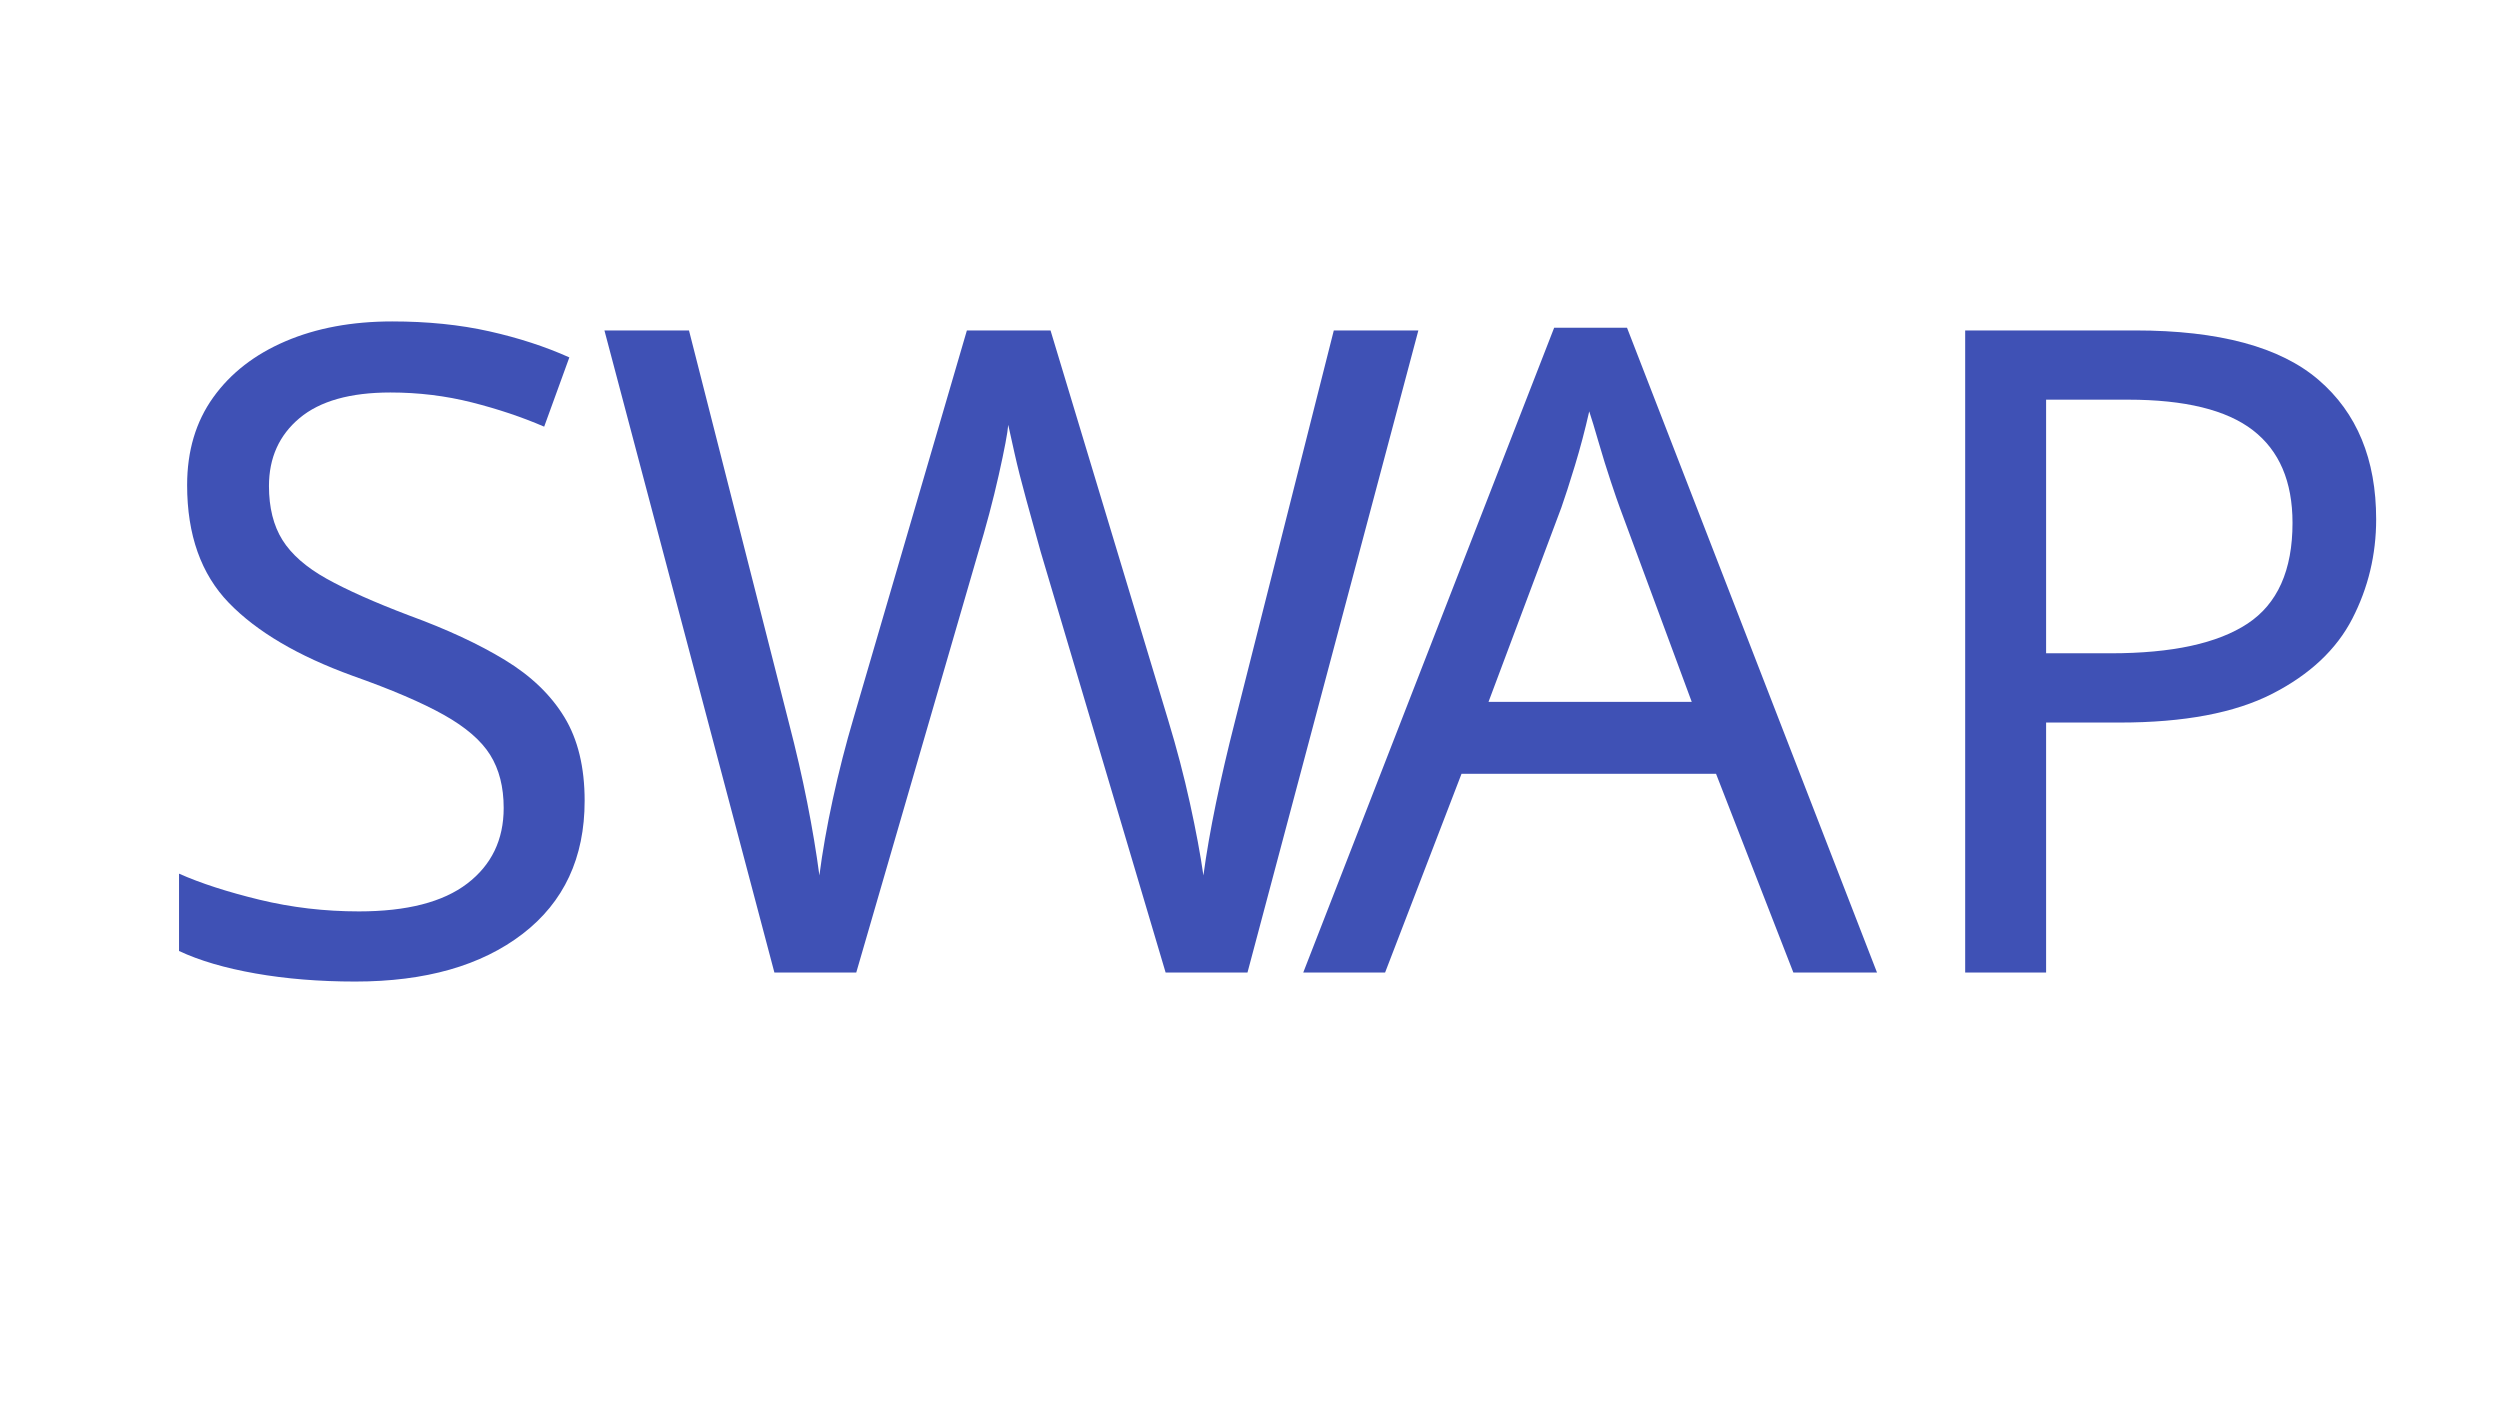
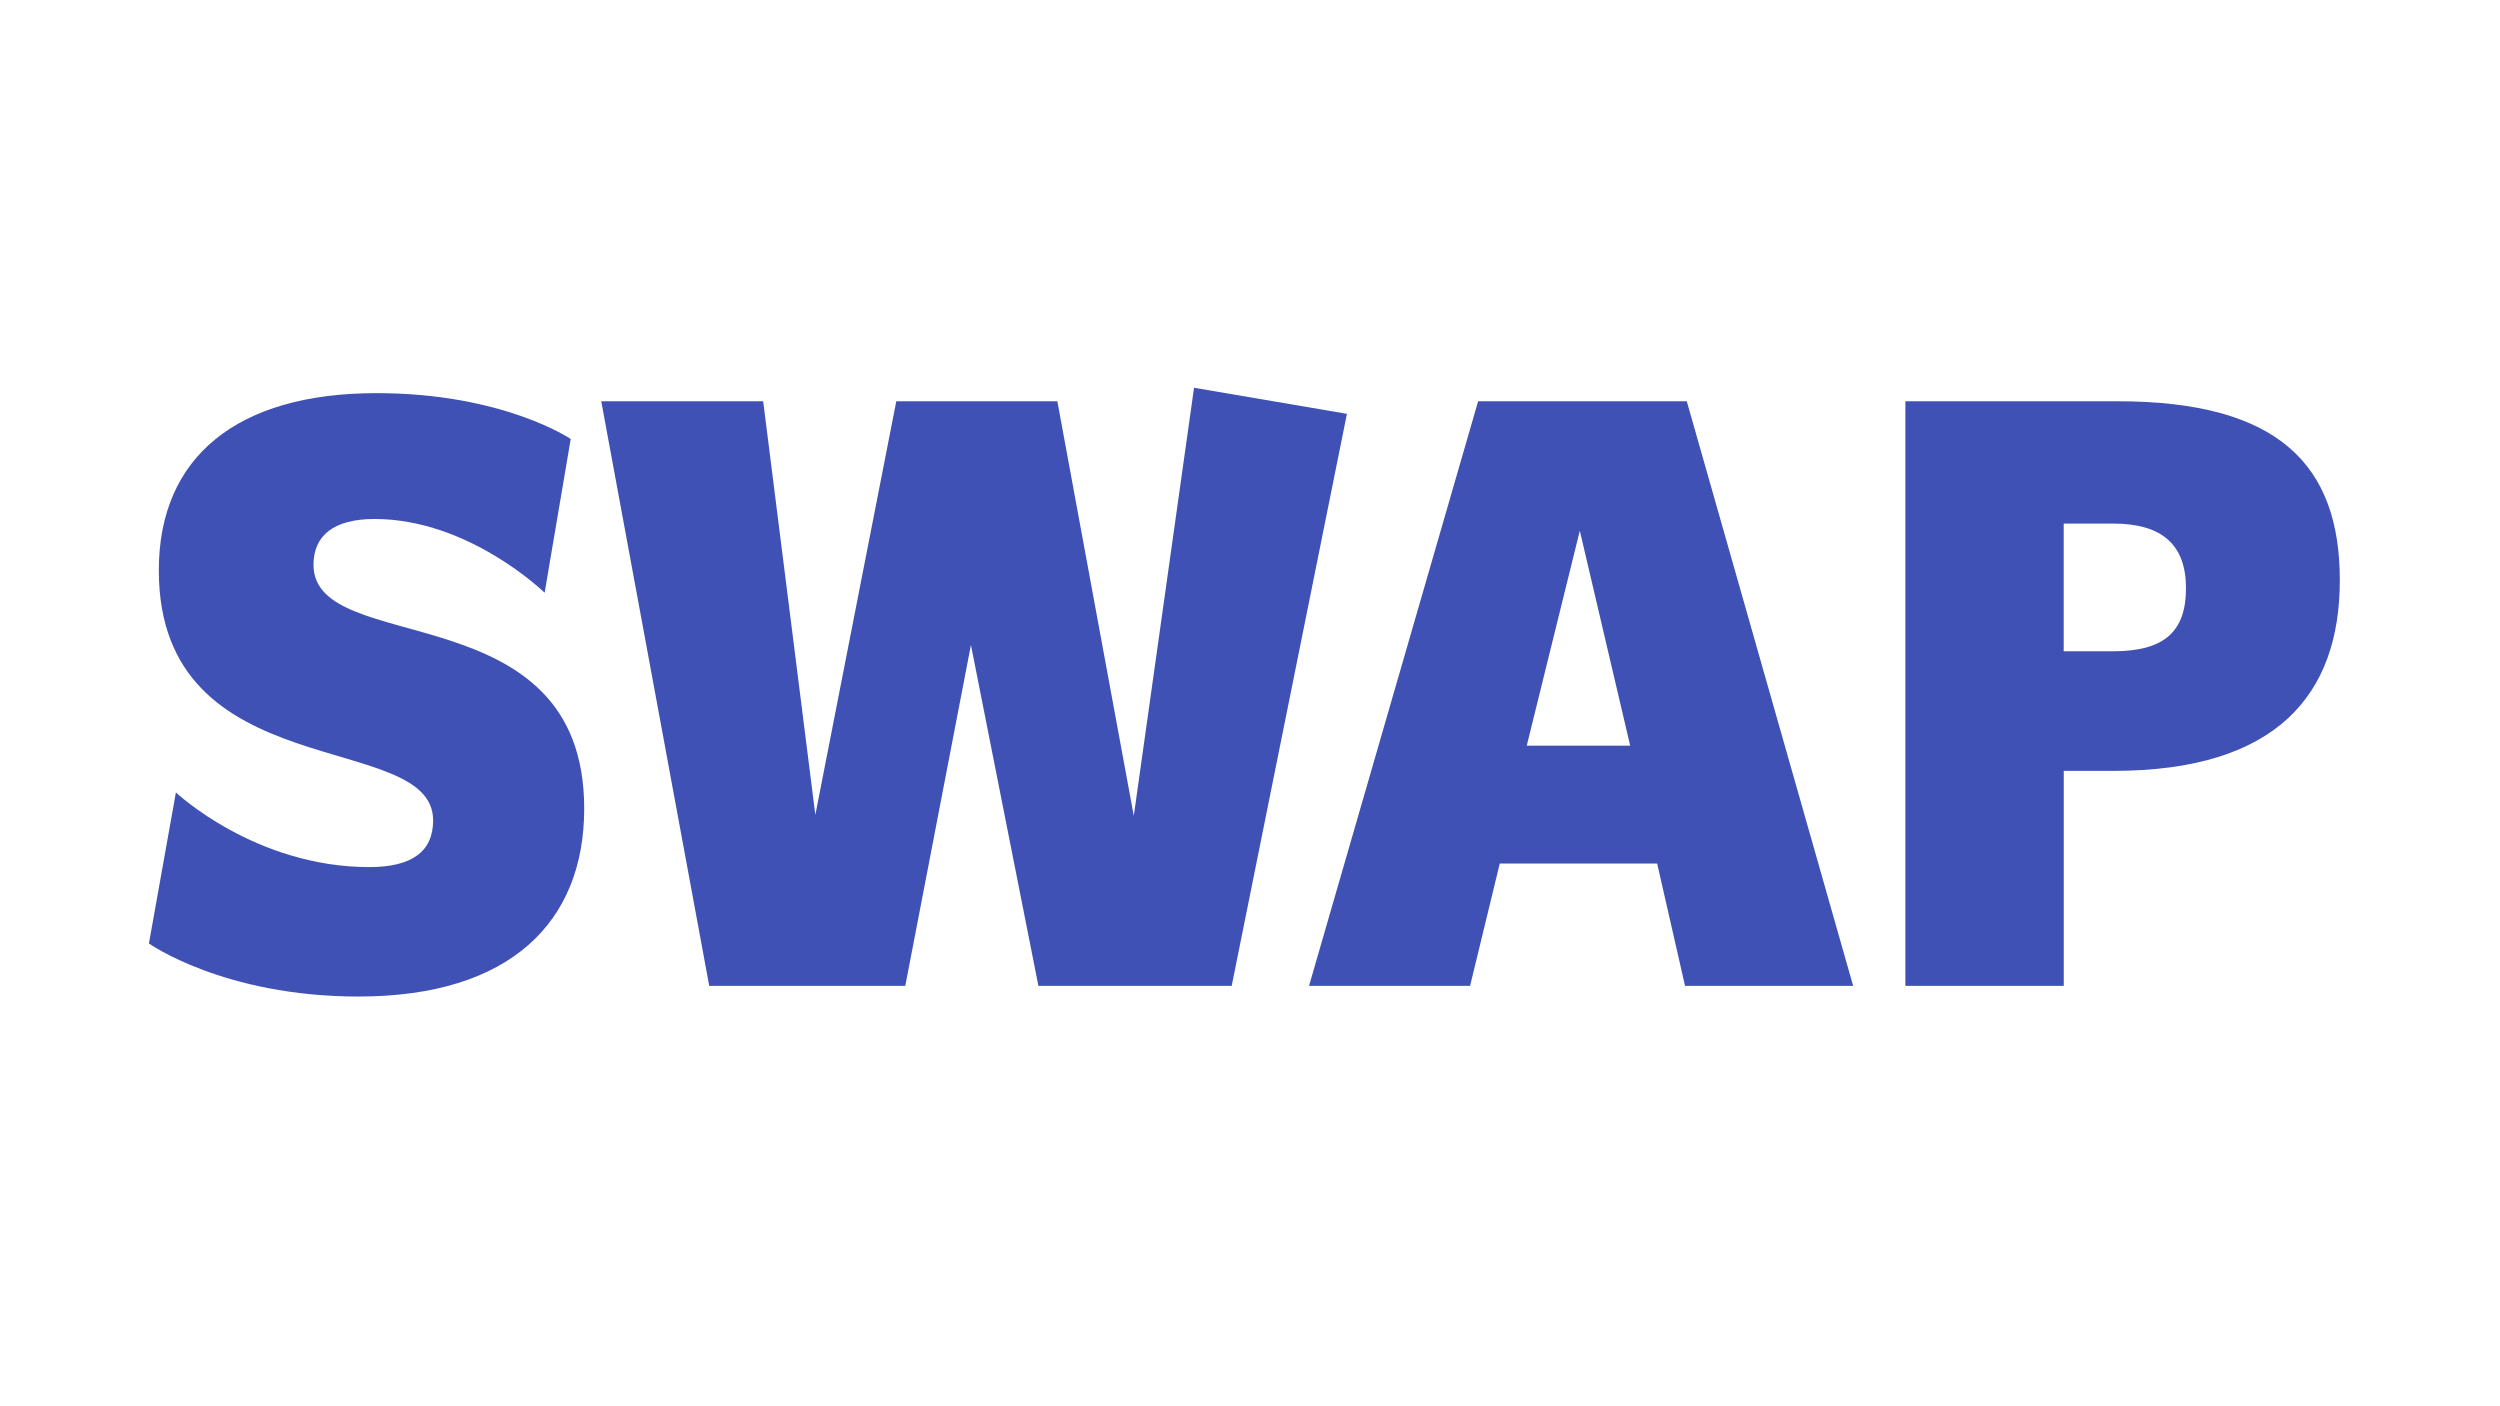
- <svg xmlns="http://www.w3.org/2000/svg" id="圖層_1" data-name="圖層 1" viewBox="0 0 1366 768">
+ <svg xmlns="http://www.w3.org/2000/svg" id="b77e45e4-083f-443b-92dd-bd560d4b3736" data-name="圖層 1" viewBox="0 0 1366 768">
  <defs>
-     <style>.cls-1{font-size:491.41px;fill:#3f51b5;font-family:SafranExtrabold;letter-spacing:-0.02em;}.cls-2{letter-spacing:-0.07em;}.cls-3{letter-spacing:0em;}</style>
+     <style>.e7d04f24-1449-4a9f-b0c1-e6e3c63e8392{fill:#3f51b5;}</style>
  </defs>
-   <text class="cls-1" transform="translate(72.76 531.41)">S<tspan class="cls-2" x="251.61" y="0">W</tspan>
-     <tspan class="cls-3" x="639.33" y="0">AP</tspan>
-   </text>
+   <path class="e7d04f24-1449-4a9f-b0c1-e6e3c63e8392" d="M96.11,433s43.25,40.78,105.66,40.78c23.09,0,34.89-8.35,34.89-25.55,0-50.12-149.88-17.2-149.88-136.61,0-61.92,42.75-96.81,118.92-96.81,69.29,0,106.14,25.06,106.14,25.06l-14.25,84s-41.28-40.3-92.88-40.3c-22.11,0-33.41,8.84-33.41,25.06,0,51.11,147.91,14.25,147.91,133.17,0,61.92-40.29,102.71-123.34,102.71-73.71,0-114.5-29-114.5-29Z" />
+   <path class="e7d04f24-1449-4a9f-b0c1-e6e3c63e8392" d="M567.38,538.66,530.52,352.42,494.65,538.66H387.52l-59-319.41H417l28.5,226,44.23-226h88l41.77,226.54,32.92-233.92,83.54,14.25L673,538.66Z" />
+   <path class="e7d04f24-1449-4a9f-b0c1-e6e3c63e8392" d="M920.7,538.66l-15.23-66.83h-86l-16.21,66.83h-88l92.39-319.41h114l90.91,319.41ZM863.21,290l-29,117.45h56.52Z" />
+   <path class="e7d04f24-1449-4a9f-b0c1-e6e3c63e8392" d="M1041.1,538.66V219.25h116c88,0,121.38,34.88,121.38,97.79,0,62.4-34.4,104.17-123.84,104.17h-27V538.66Zm113.51-182.8c28,0,39.81-10.81,39.81-34.4s-12.78-35.38-39.81-35.38h-27v69.78Z" />
</svg>
